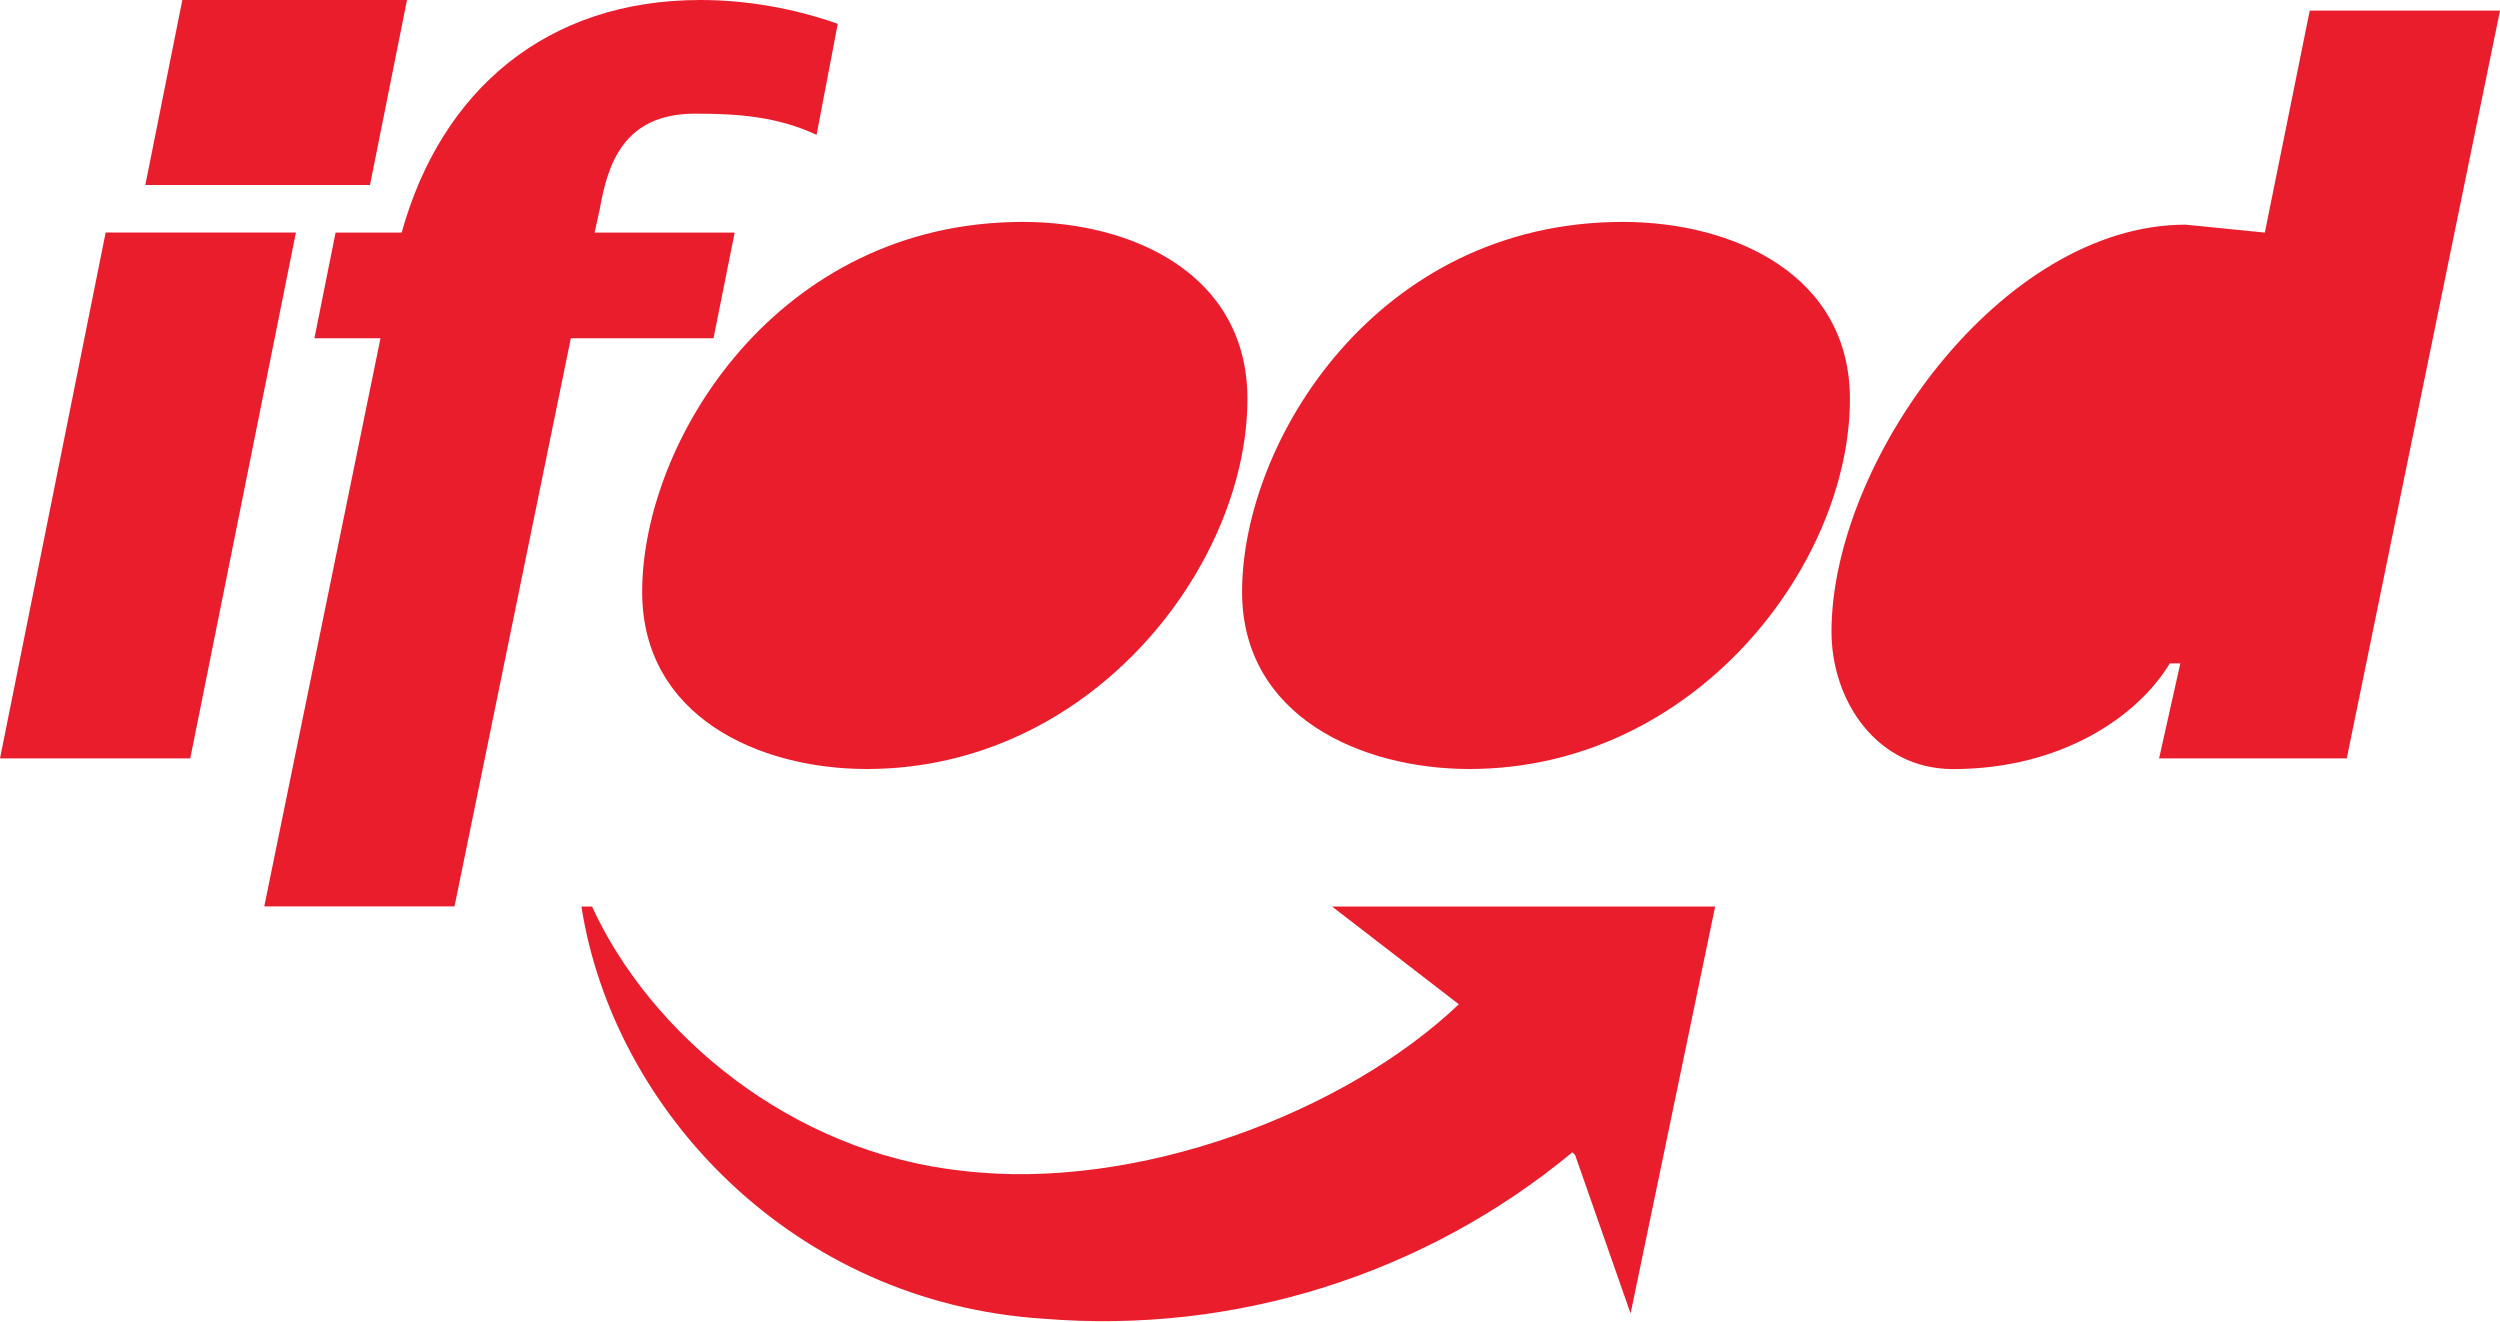
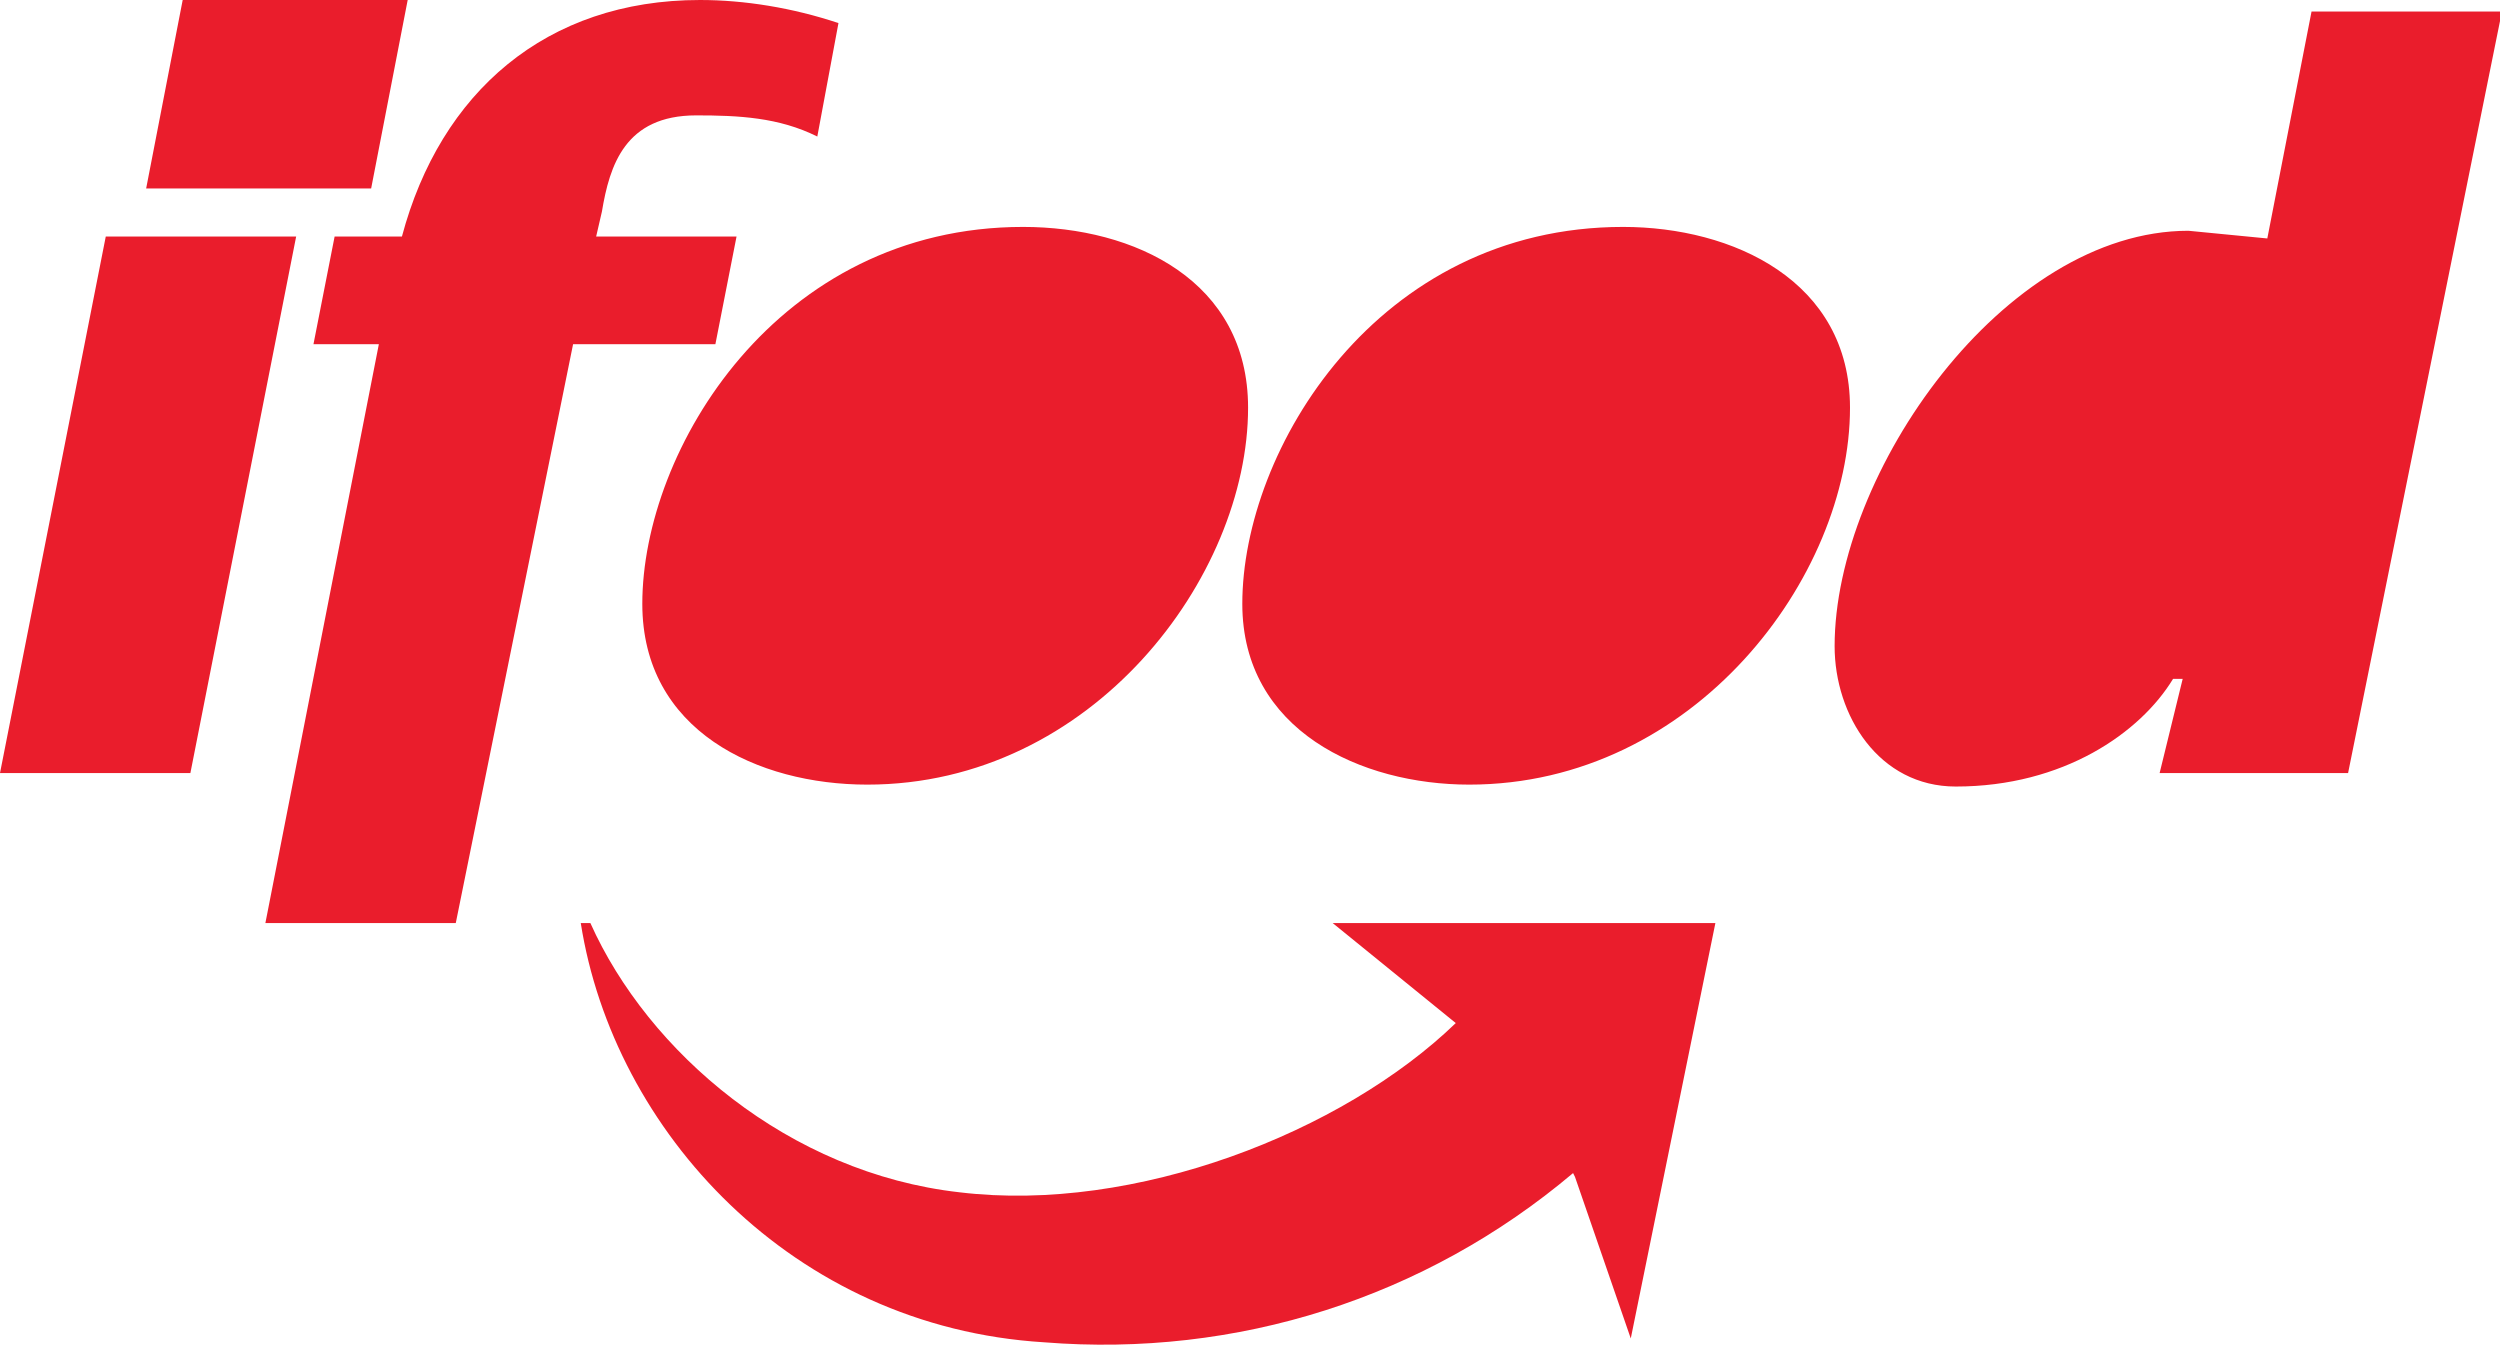
- <svg xmlns="http://www.w3.org/2000/svg" version="1.1" id="svg6" x="0px" y="0px" viewBox="0 0 3000 1585.4" style="enable-background:new 0 0 3000 1585.4;" xml:space="preserve">
+ <svg xmlns="http://www.w3.org/2000/svg" version="1.1" id="svg6" x="0px" y="0px" viewBox="0 0 130 70" style="enable-background:new 0 0 130 70;" xml:space="preserve">
  <style type="text/css">
	.st0{fill:#EA1D2C;}
</style>
-   <path id="path2" class="st0" d="  M0,910.1h228.3l126.8-631.1H126.8L0,910.1z M174.4,222H444L488.4,0H218.8L174.4,222z M317.1,1087.7h228.3L685,405.9h171.2  l25.4-126.8H713.5l6.3-28.5c9.5-53.9,28.5-114.2,114.2-114.2c50.7,0,98.3,3.2,145.9,25.4l25.4-133.2C951.4,9.5,894.3,0,840.4,0  C656.4,0,529.6,107.8,482,279.1h-79.3l-25.4,126.8h79.3L317.1,1087.7z" />
-   <path id="path4" class="st0" d="  M1040.2,922.8c269.6,0,456.7-244.2,456.7-444c0-149-136.4-212.5-269.6-212.5c-294.9,0-456.7,263.2-456.7,444  C770.6,859.4,910.1,922.8,1040.2,922.8 M1763.2,922.8c269.6,0,456.7-244.2,456.7-444c0-149-139.5-212.5-272.7-212.5  c-294.9,0-456.7,263.2-456.7,444C1490.5,859.4,1633.2,922.8,1763.2,922.8 M2590.9,910.1h225.2L3000,12.7h-228.3l-53.9,266.4  l-95.1-9.5c-222,0-424.9,285.4-424.9,488.4c0,82.5,53.9,164.9,145.9,164.9c130,0,222-63.4,260-126.8h12.7L2590.9,910.1z   M1886.9,1382.7c-177.2,146.8-404.9,218.5-634.2,199.8c-301.3-19-516.9-250.5-555-494.7h12.7c69.8,152.2,237.8,294.9,444,317.1  c209.3,25.4,459.8-69.8,596.2-199.8l-152.2-117.3h459.8l-101.5,488.4l-66.6-190.3L1886.9,1382.7z" />
+   <g>
+     <path id="path2" class="st0" d="   M0,40.2h9.9l5.5-27.9H5.5L0,40.2z M7.6,9.8h11.7L21.2,0H9.5L7.6,9.8z M13.8,48h9.9l6.1-30.1h7.4l1.1-5.6h-7.3l0.3-1.3   c0.4-2.4,1.2-5,4.9-5c2.2,0,4.3,0.1,6.3,1.1l1.1-5.9C41.2,0.4,38.7,0,36.4,0c-8,0-13.5,4.8-15.5,12.3h-3.5l-1.1,5.6h3.4L13.8,48z" />
+     <path id="path4" class="st0" d="   M45.1,40.8c11.7,0,19.8-10.8,19.8-19.6c0-6.6-5.9-9.4-11.7-9.4c-12.8,0-19.8,11.6-19.8,19.6C33.4,38,39.4,40.8,45.1,40.8    M76.4,40.8c11.7,0,19.8-10.8,19.8-19.6c0-6.6-6.1-9.4-11.8-9.4c-12.8,0-19.8,11.6-19.8,19.6C64.6,38,70.8,40.8,76.4,40.8    M112.3,40.2h9.8l8-39.6h-9.9l-2.3,11.8l-4.1-0.4c-9.6,0-18.4,12.6-18.4,21.6c0,3.6,2.3,7.3,6.3,7.3c5.6,0,9.6-2.8,11.3-5.6h0.5   L112.3,40.2z M81.8,61c-7.7,6.5-17.5,9.6-27.5,8.8C41.2,69,31.9,58.8,30.2,48h0.5c3,6.7,10.3,13,19.2,14c9.1,1.1,19.9-3.1,25.8-8.8   L69.3,48h19.9l-4.4,21.6l-2.9-8.4L81.8,61z" />
+   </g>
</svg>
